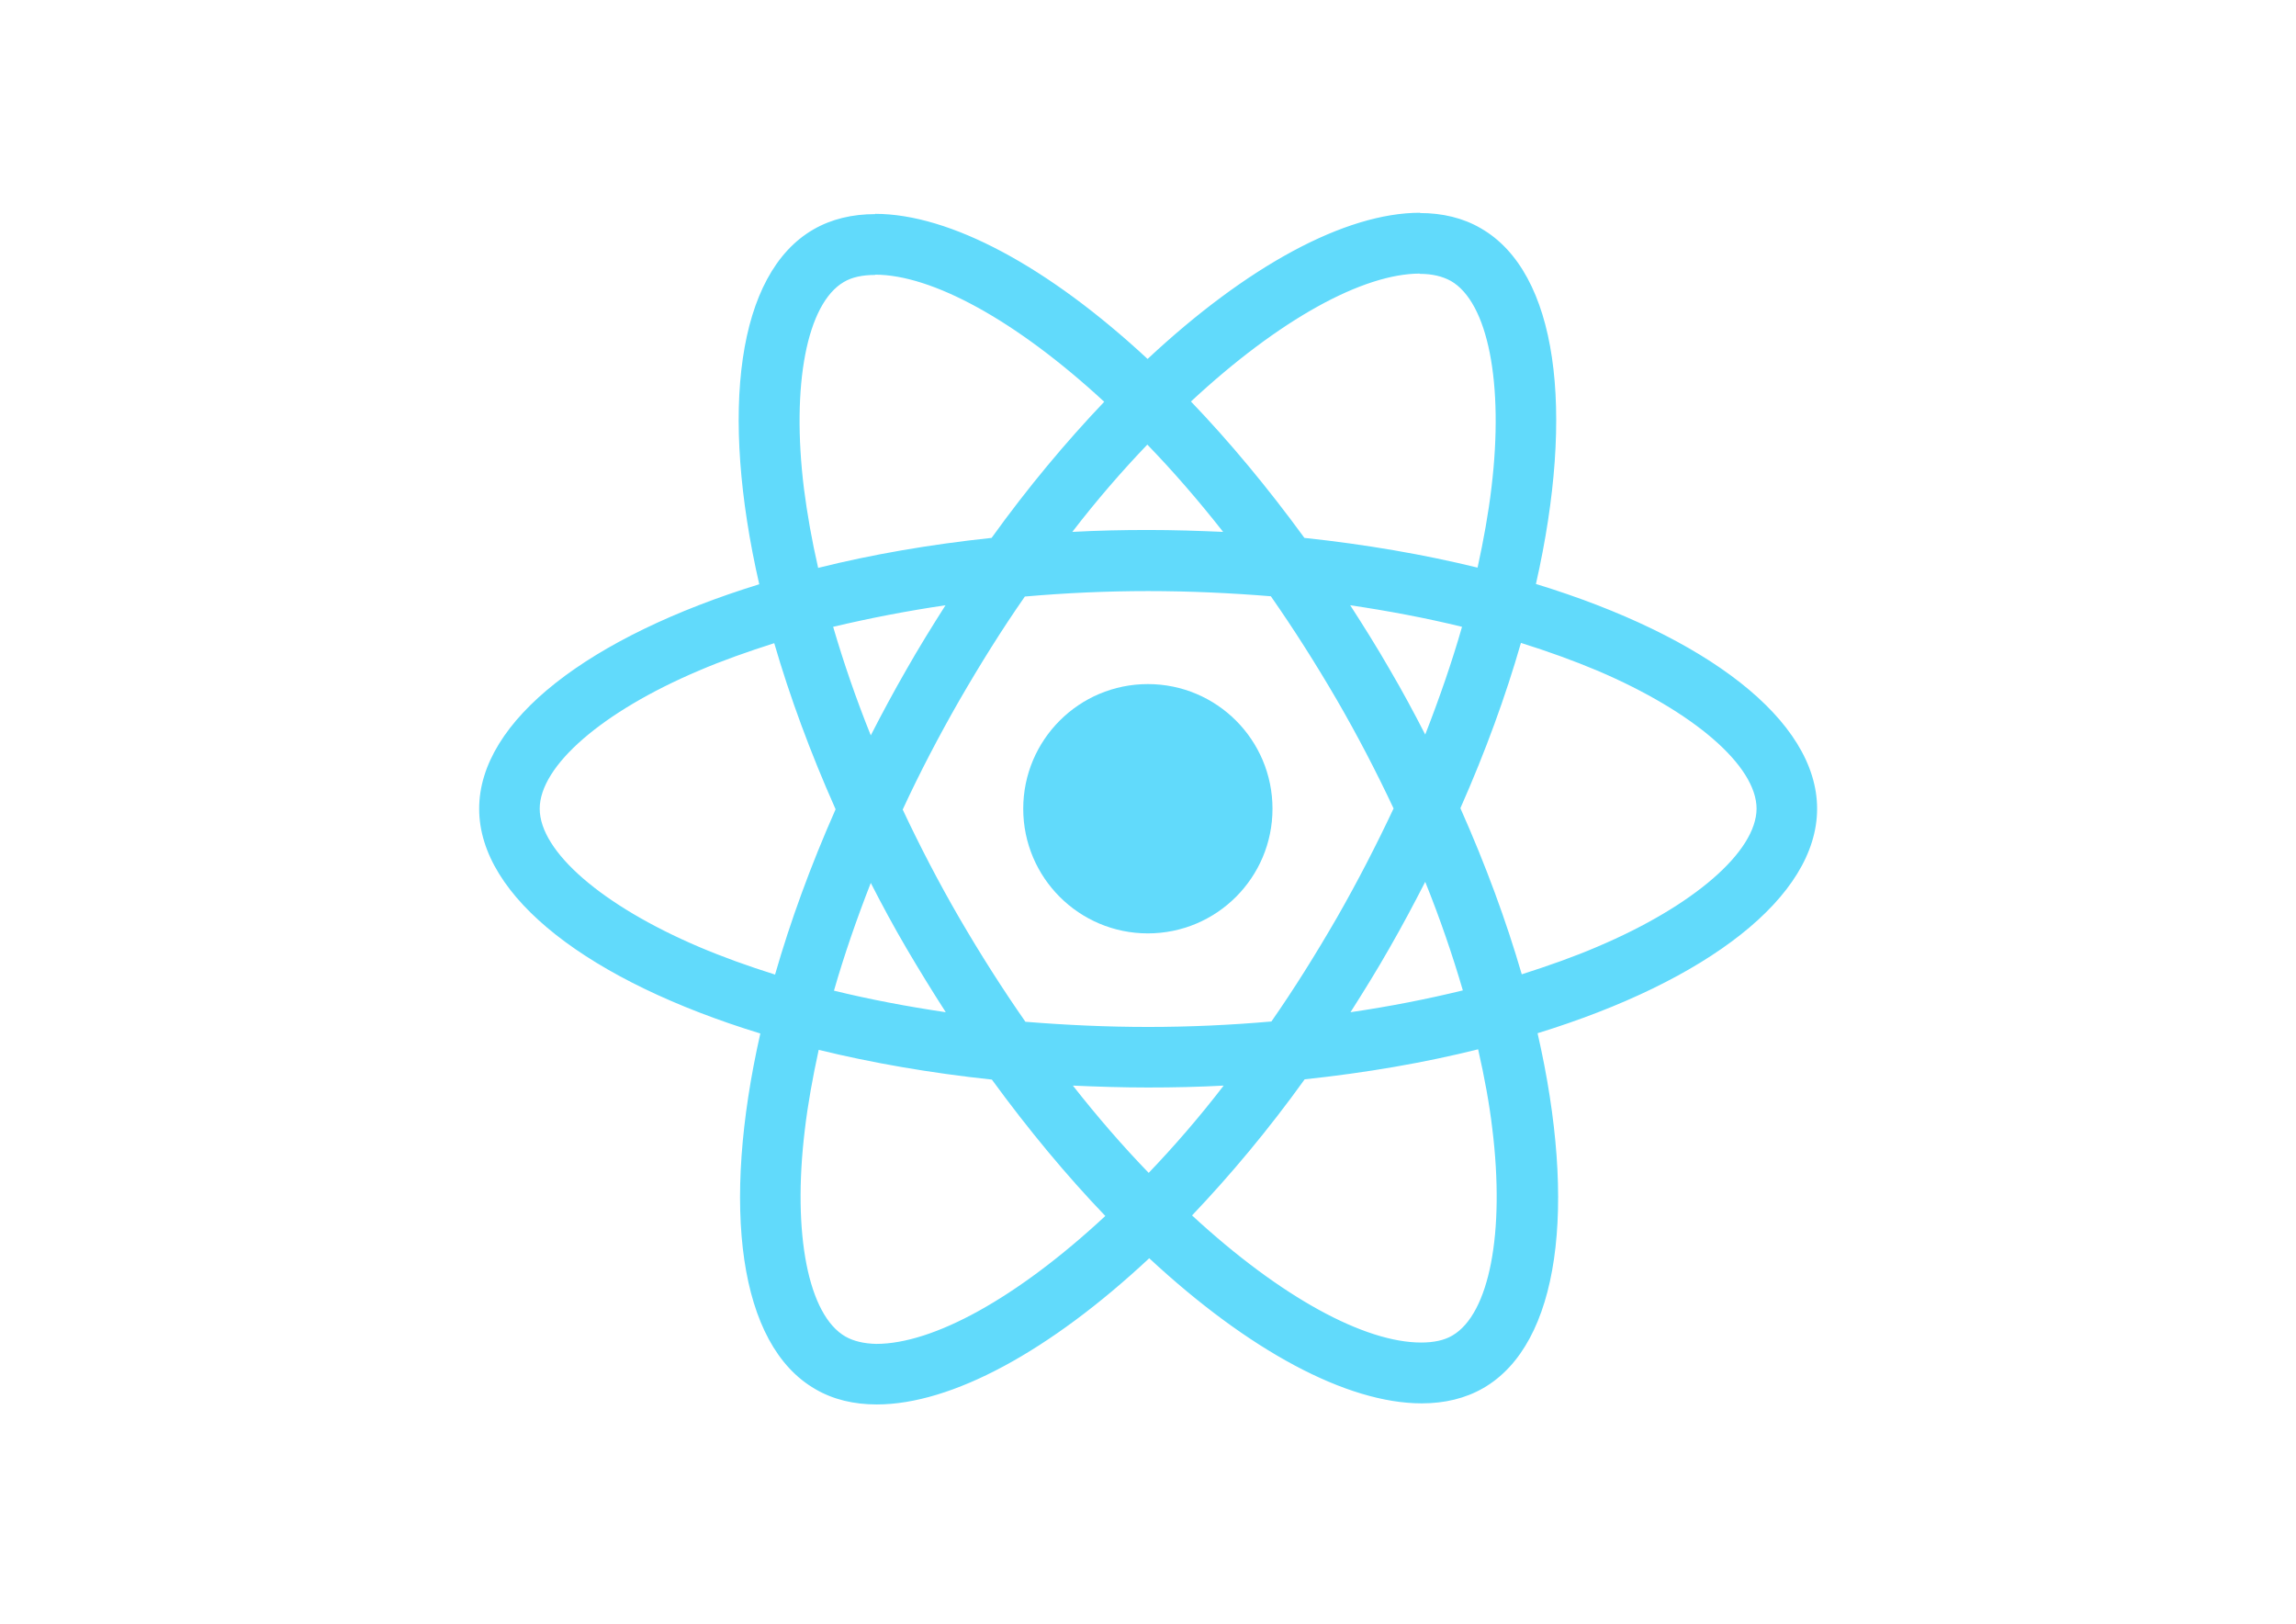
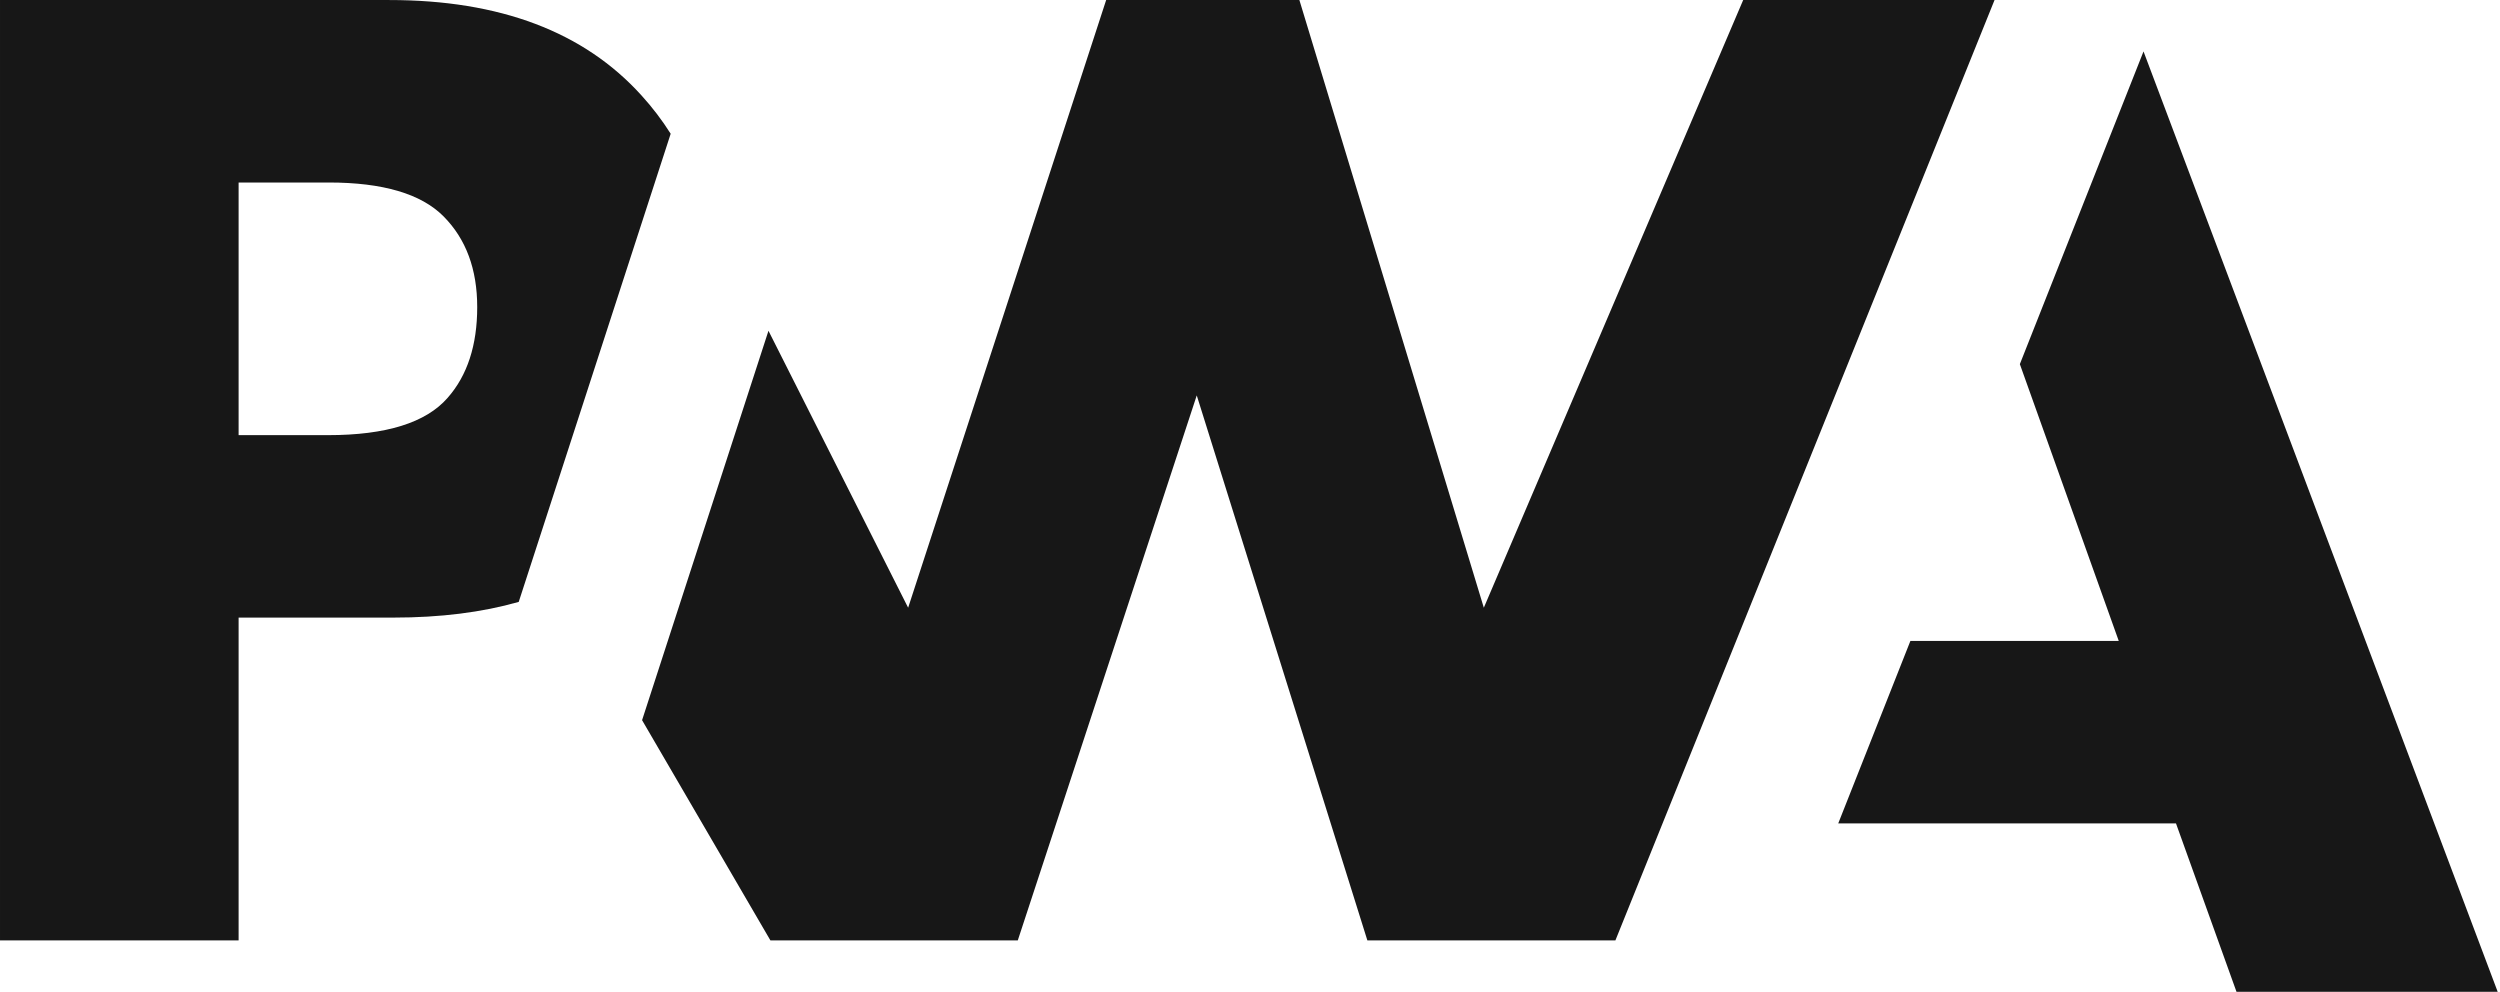
- <svg xmlns="http://www.w3.org/2000/svg" viewBox="0 0 841.9 595.3">
-   <g fill="#61DAFB">
-     <path d="M666.3 296.5c0-32.5-40.7-63.3-103.1-82.4 14.4-63.6 8-114.2-20.2-130.4-6.5-3.8-14.1-5.6-22.4-5.6v22.3c4.6 0 8.3.9 11.4 2.6 13.6 7.8 19.5 37.5 14.9 75.7-1.1 9.4-2.9 19.3-5.1 29.4-19.6-4.8-41-8.5-63.5-10.9-13.5-18.5-27.5-35.3-41.6-50 32.6-30.3 63.2-46.9 84-46.9V78c-27.5 0-63.5 19.6-99.9 53.6-36.4-33.8-72.4-53.2-99.9-53.2v22.3c20.7 0 51.4 16.5 84 46.6-14 14.7-28 31.4-41.3 49.9-22.6 2.4-44 6.1-63.6 11-2.3-10-4-19.7-5.2-29-4.7-38.2 1.1-67.9 14.6-75.8 3-1.8 6.9-2.6 11.5-2.6V78.5c-8.4 0-16 1.8-22.6 5.6-28.1 16.2-34.4 66.7-19.9 130.1-62.2 19.2-102.7 49.9-102.7 82.3 0 32.5 40.7 63.3 103.1 82.4-14.4 63.6-8 114.2 20.2 130.4 6.5 3.8 14.1 5.6 22.5 5.6 27.5 0 63.5-19.6 99.9-53.6 36.4 33.8 72.4 53.2 99.9 53.2 8.4 0 16-1.8 22.6-5.6 28.1-16.2 34.4-66.7 19.9-130.1 62-19.1 102.5-49.9 102.5-82.3zm-130.2-66.7c-3.7 12.9-8.3 26.2-13.5 39.5-4.1-8-8.4-16-13.1-24-4.6-8-9.5-15.8-14.4-23.4 14.2 2.1 27.9 4.7 41 7.9zm-45.8 106.5c-7.8 13.5-15.8 26.3-24.1 38.2-14.9 1.3-30 2-45.2 2-15.1 0-30.2-.7-45-1.9-8.3-11.9-16.4-24.6-24.2-38-7.6-13.1-14.5-26.4-20.8-39.8 6.2-13.4 13.2-26.8 20.7-39.9 7.8-13.5 15.8-26.3 24.1-38.2 14.9-1.3 30-2 45.2-2 15.1 0 30.2.7 45 1.9 8.3 11.9 16.4 24.6 24.2 38 7.6 13.1 14.5 26.4 20.8 39.8-6.3 13.4-13.2 26.8-20.7 39.9zm32.3-13c5.4 13.4 10 26.8 13.8 39.8-13.1 3.2-26.9 5.9-41.2 8 4.9-7.7 9.8-15.6 14.4-23.7 4.6-8 8.9-16.1 13-24.1zM421.2 430c-9.3-9.6-18.6-20.3-27.8-32 9 .4 18.2.7 27.5.7 9.4 0 18.7-.2 27.8-.7-9 11.7-18.3 22.4-27.5 32zm-74.4-58.9c-14.2-2.1-27.9-4.7-41-7.9 3.7-12.9 8.3-26.2 13.5-39.5 4.1 8 8.4 16 13.1 24 4.7 8 9.5 15.8 14.4 23.4zM420.7 163c9.3 9.6 18.6 20.3 27.8 32-9-.4-18.2-.7-27.5-.7-9.4 0-18.7.2-27.8.7 9-11.7 18.3-22.4 27.5-32zm-74 58.9c-4.9 7.7-9.8 15.6-14.4 23.7-4.6 8-8.9 16-13 24-5.4-13.4-10-26.8-13.8-39.8 13.1-3.1 26.9-5.8 41.2-7.9zm-90.5 125.2c-35.4-15.1-58.3-34.9-58.3-50.6 0-15.7 22.9-35.6 58.3-50.6 8.6-3.7 18-7 27.7-10.1 5.7 19.6 13.2 40 22.5 60.9-9.2 20.8-16.6 41.1-22.2 60.6-9.9-3.1-19.3-6.5-28-10.2zM310 490c-13.6-7.8-19.5-37.5-14.9-75.7 1.1-9.4 2.9-19.3 5.1-29.4 19.6 4.8 41 8.5 63.5 10.9 13.5 18.5 27.5 35.3 41.6 50-32.6 30.3-63.2 46.9-84 46.9-4.5-.1-8.3-1-11.3-2.7zm237.2-76.2c4.7 38.2-1.1 67.9-14.6 75.8-3 1.8-6.9 2.6-11.5 2.6-20.7 0-51.4-16.5-84-46.6 14-14.7 28-31.4 41.3-49.9 22.6-2.4 44-6.1 63.6-11 2.3 10.1 4.1 19.8 5.2 29.1zm38.5-66.7c-8.6 3.7-18 7-27.7 10.1-5.7-19.6-13.2-40-22.5-60.9 9.2-20.8 16.6-41.1 22.2-60.6 9.9 3.1 19.3 6.5 28.1 10.2 35.4 15.1 58.3 34.9 58.3 50.6-.1 15.7-23 35.6-58.4 50.6zM320.8 78.4z" />
-     <circle cx="420.9" cy="296.5" r="45.7" />
-     <path d="M520.5 78.1z" />
+ <svg xmlns="http://www.w3.org/2000/svg" width="100%" height="100%" viewBox="0 0 978 388" version="1.1" xml:space="preserve" style="fill-rule:evenodd;clip-rule:evenodd;stroke-linejoin:round;stroke-miterlimit:2;">
+   <g transform="matrix(7.83465,0,0,7.83465,-398.586,-488.321)">
+     <path d="M142.662,103.442L146.265,94.331L156.668,94.331L151.73,80.51L157.905,64.896L175.59,111.852L162.548,111.852L159.526,103.442L142.662,103.442Z" style="fill-opacity:0.91;fill-rule:nonzero;" />
+   </g>
+   <g transform="matrix(7.83465,0,0,7.83465,-398.586,-488.321)">
+     <path d="M131.535,109.284L150.467,62.328L137.916,62.329L124.965,92.673L115.755,62.329L106.108,62.329L96.22,92.673L89.246,78.845L82.935,98.288L89.343,109.284L101.695,109.284L110.631,82.072L119.15,109.284L131.535,109.284Z" style="fill-opacity:0.91;fill-rule:nonzero;" />
+   </g>
+   <g transform="matrix(7.83465,0,0,7.83465,-398.586,-488.321)">
+     <path d="M62.789,93.166L70.52,93.166C72.862,93.166 74.947,92.905 76.776,92.382L78.775,86.223L84.363,69.007C83.938,68.333 83.452,67.694 82.905,67.093C80.036,63.917 75.838,62.33 70.312,62.33L50.875,62.33L50.875,109.286L62.789,109.286L62.789,93.166ZM73.022,73.132C74.143,74.26 74.703,75.77 74.703,77.66C74.703,79.566 74.21,81.077 73.225,82.194C72.144,83.435 70.155,84.056 67.257,84.056L62.789,84.056L62.789,71.441L67.29,71.441C69.991,71.441 71.902,72.004 73.022,73.132Z" style="fill-opacity:0.91;fill-rule:nonzero;" />
  </g>
</svg>
